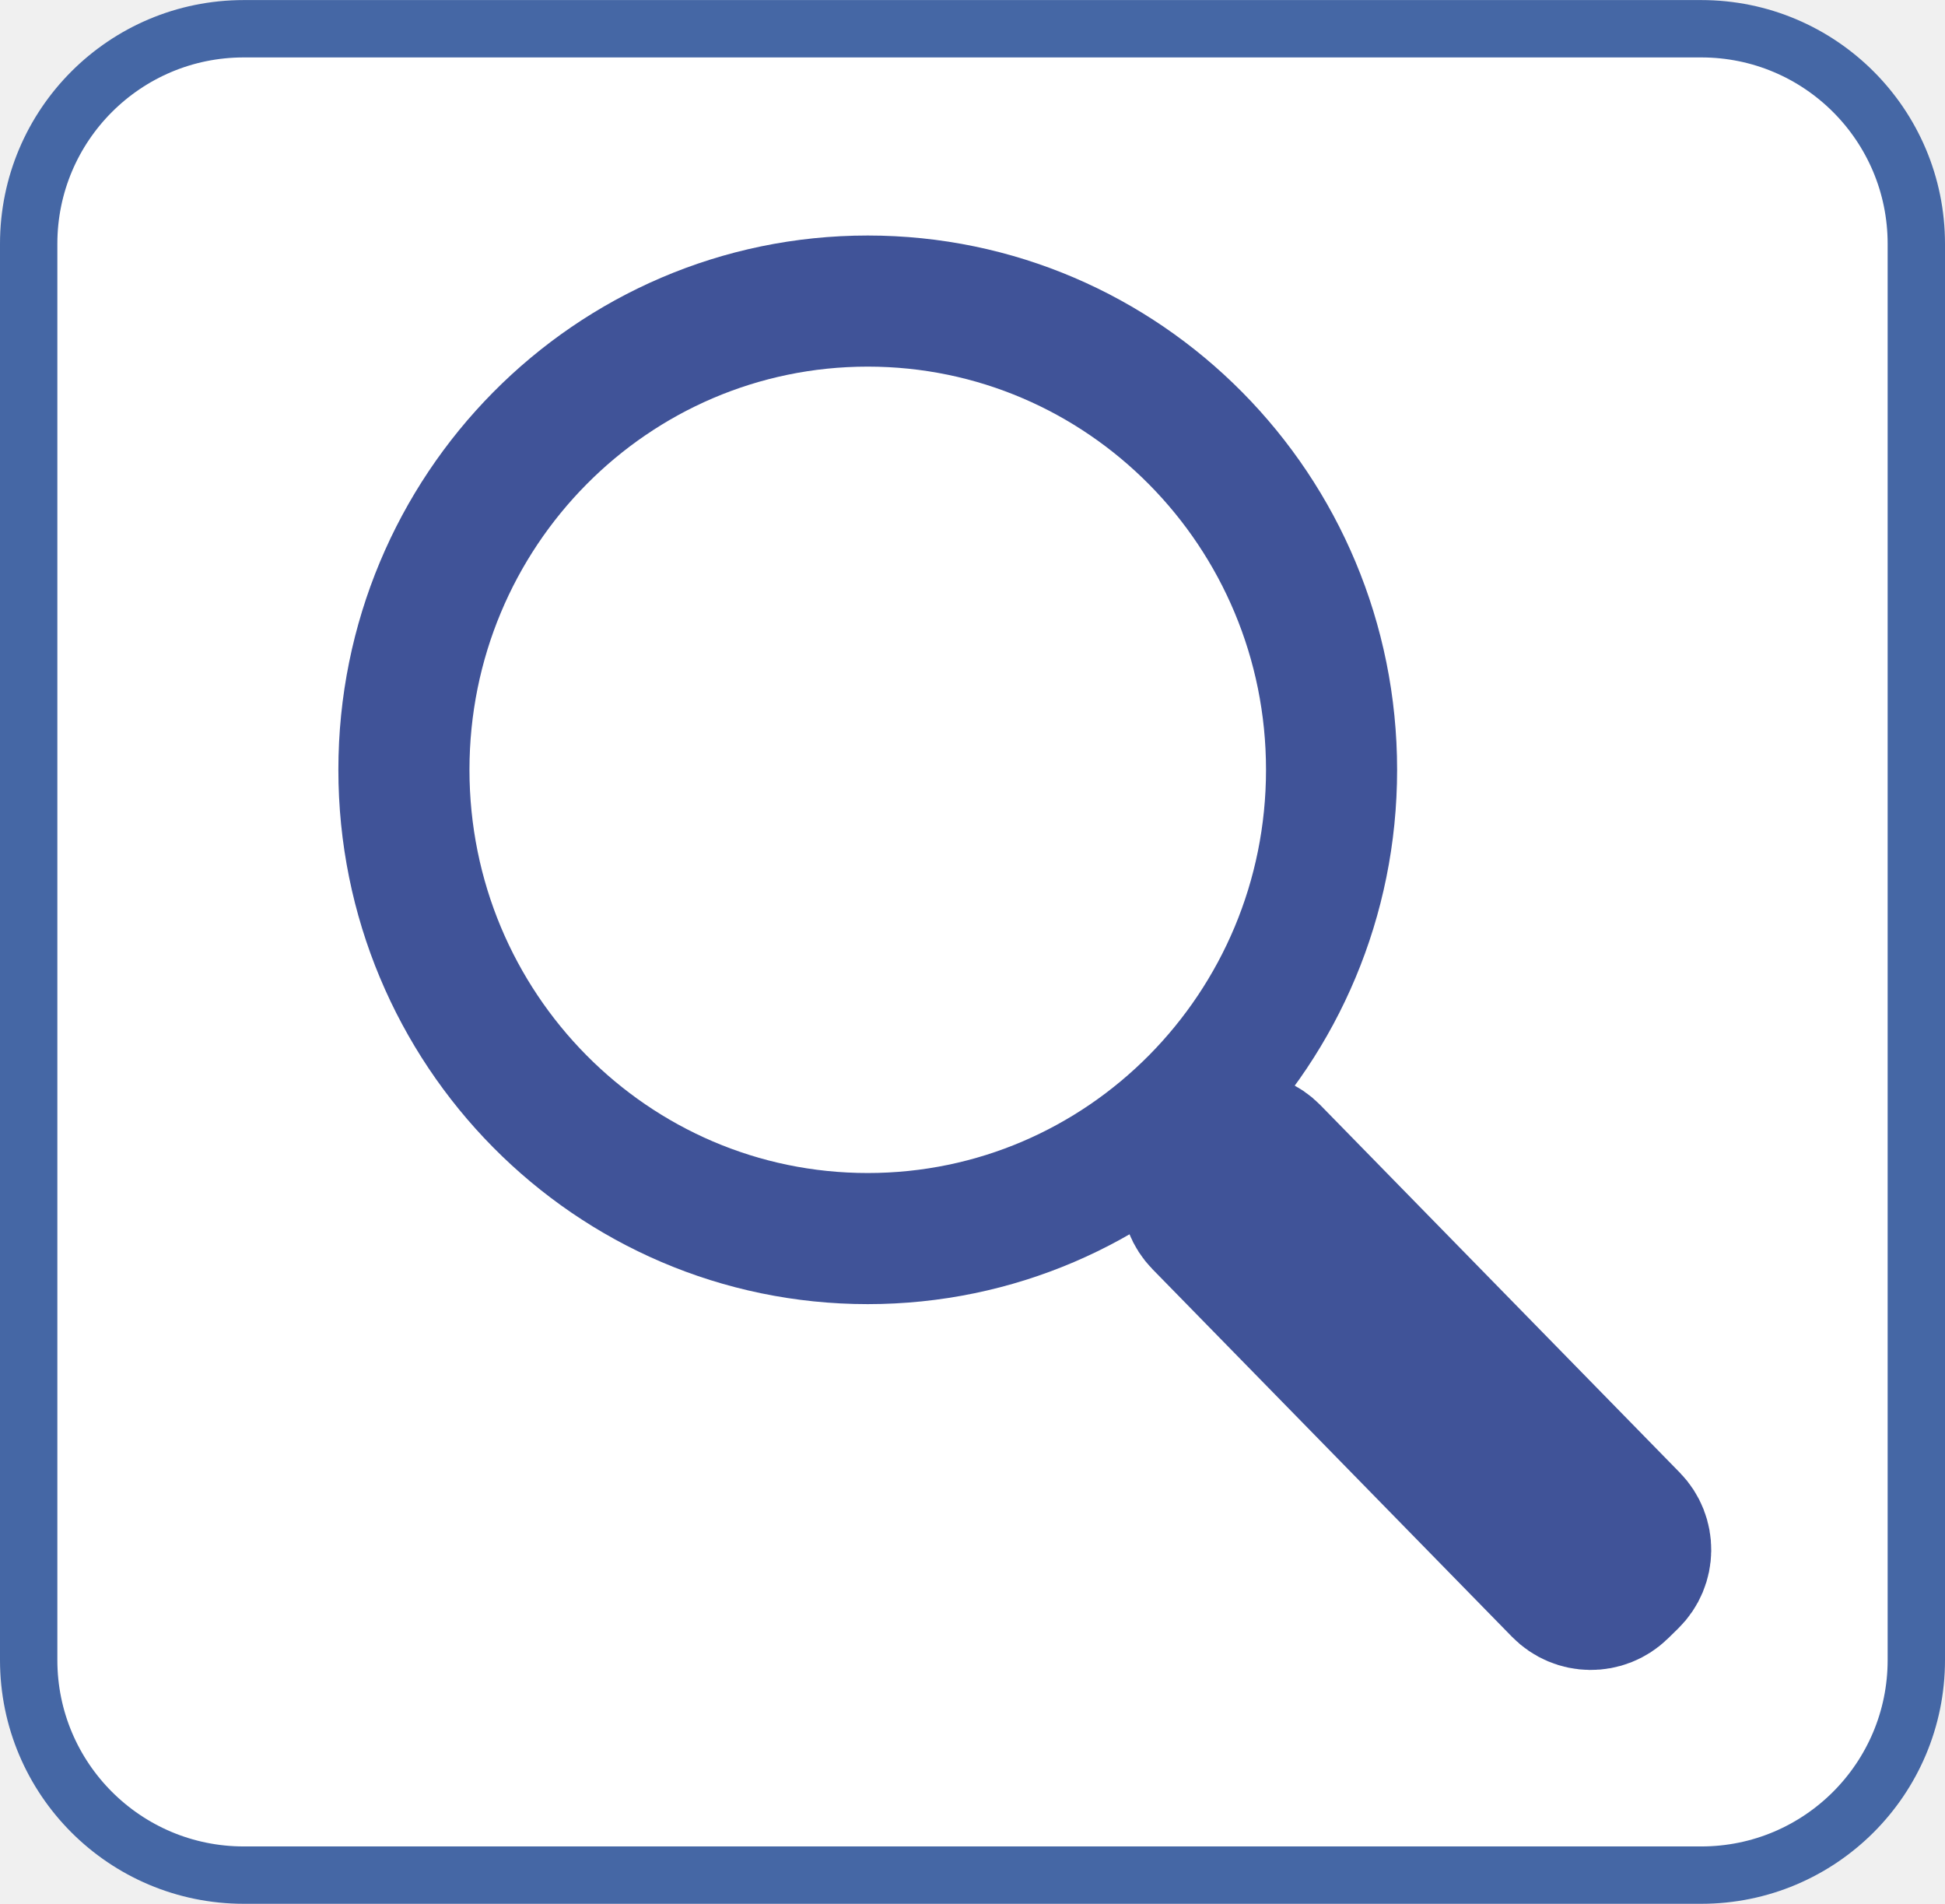
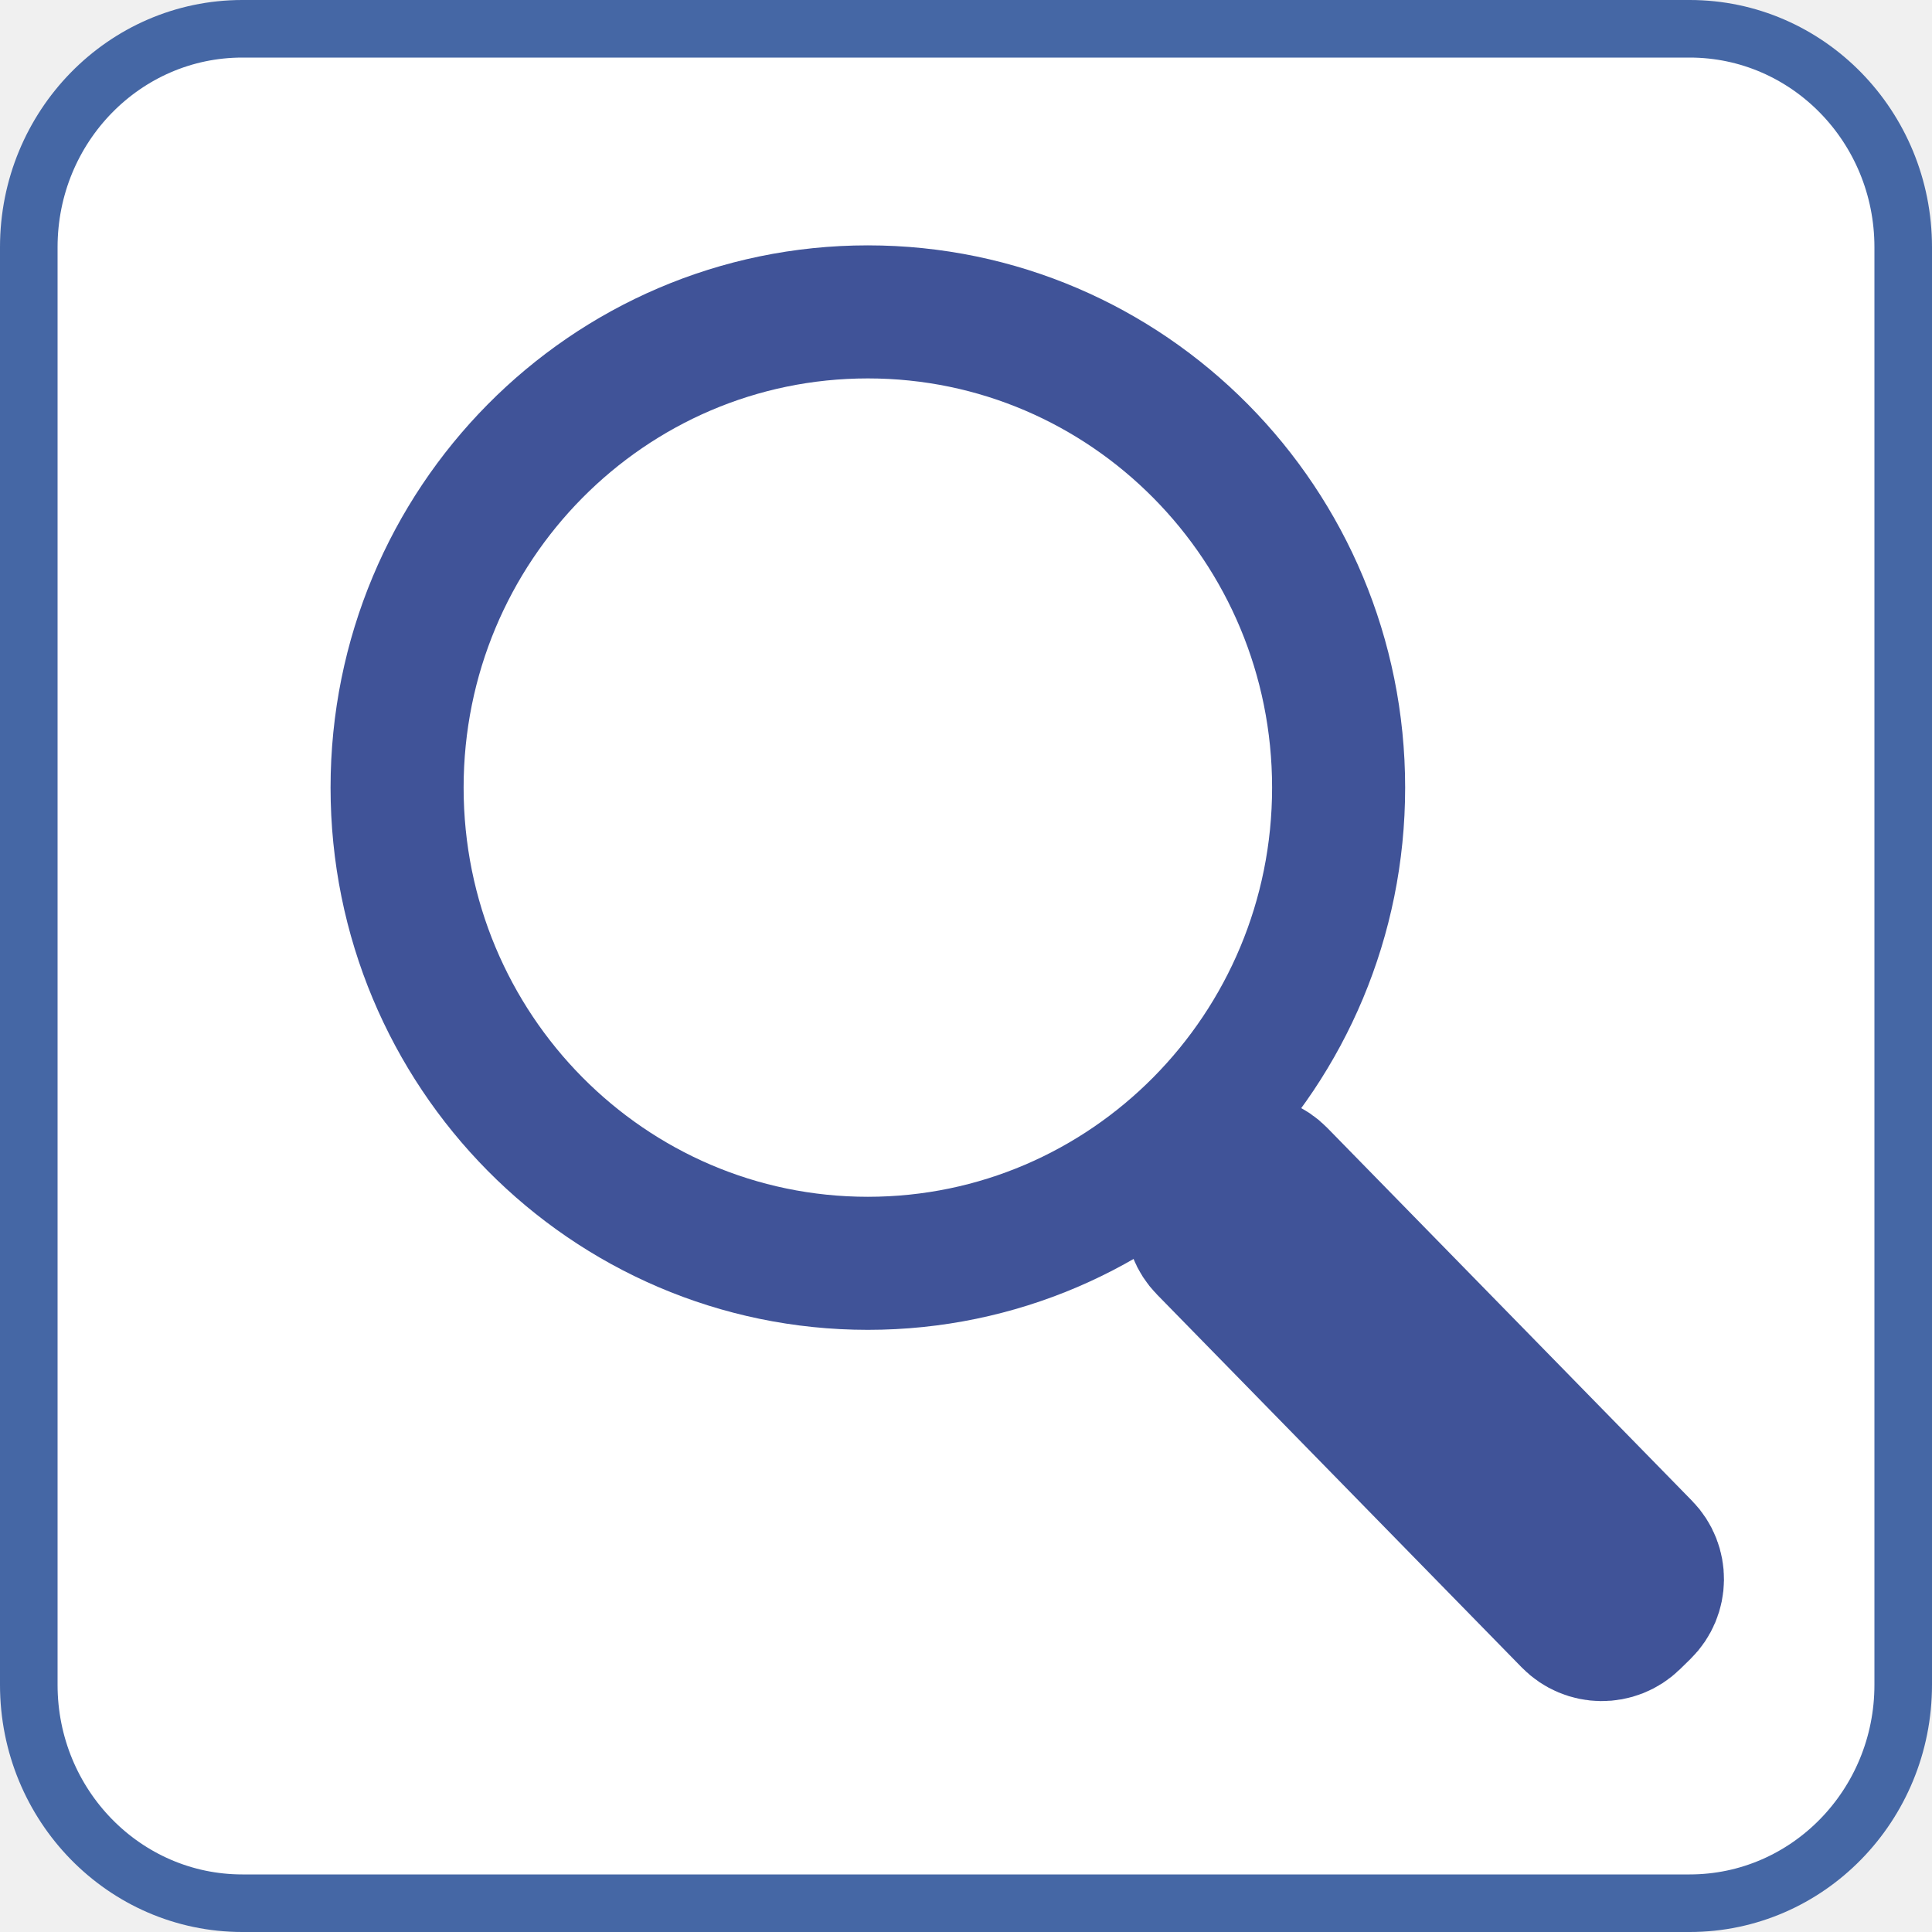
- <svg xmlns="http://www.w3.org/2000/svg" width="7.657mm" height="7.494mm" viewBox="0 0 27.131 26.552" id="svg4220" version="1.1">
+ <svg xmlns="http://www.w3.org/2000/svg" width="8.467mm" height="8.467mm" viewBox="0 0 30 30" id="svg4220" version="1.1">
  <defs id="defs4222" />
-   <g id="layer1" transform="translate(-375.006,-453.3718)">
-     <rect style="opacity:1;fill:#ffffff;fill-opacity:1;stroke:#4567a5;stroke-width:0.8;stroke-miterlimit:4;stroke-dasharray:none;stroke-opacity:1" id="rect3364" width="26.331" height="25.752" x="375.406" y="453.772" rx="3" ry="3" />
-     <g id="g4188" transform="matrix(1.096963,0,0,1.096963,324.7687,368.6372)" style="stroke:#405398;stroke-opacity:1">
+   <g id="layer1" transform="translate(-375.206,-449.924)">
+     <rect style="opacity:1;fill:#ffffff;fill-opacity:1;stroke:#4567a5;stroke-width:0.894;stroke-miterlimit:4;stroke-dasharray:none;stroke-opacity:1" id="rect3364" width="29.106" height="29.106" x="375.653" y="450.371" rx="3.316" ry="3.391" />
+     <g id="g4188" transform="matrix(1.239406,0,0,1.239406,318.2453,354.2859)" style="stroke:#405398;stroke-opacity:1">
      <ellipse ry="5.96" rx="5.898" cy="87.032" cx="56.831" id="path4172" style="opacity:1;fill:none;fill-opacity:1;stroke:#405398;stroke-width:1.667;stroke-miterlimit:4;stroke-dasharray:none;stroke-opacity:1" />
      <rect transform="matrix(0.7148881,-0.6992388,0.6992388,0.7148881,0,0)" ry="0.482" rx="0.482" y="108.547" x="-21.159" height="7.5" width="1.144" id="rect4174" style="opacity:1;fill:none;fill-opacity:1;stroke:#405398;stroke-width:1.841;stroke-miterlimit:4;stroke-dasharray:none;stroke-opacity:1" />
    </g>
  </g>
</svg>
